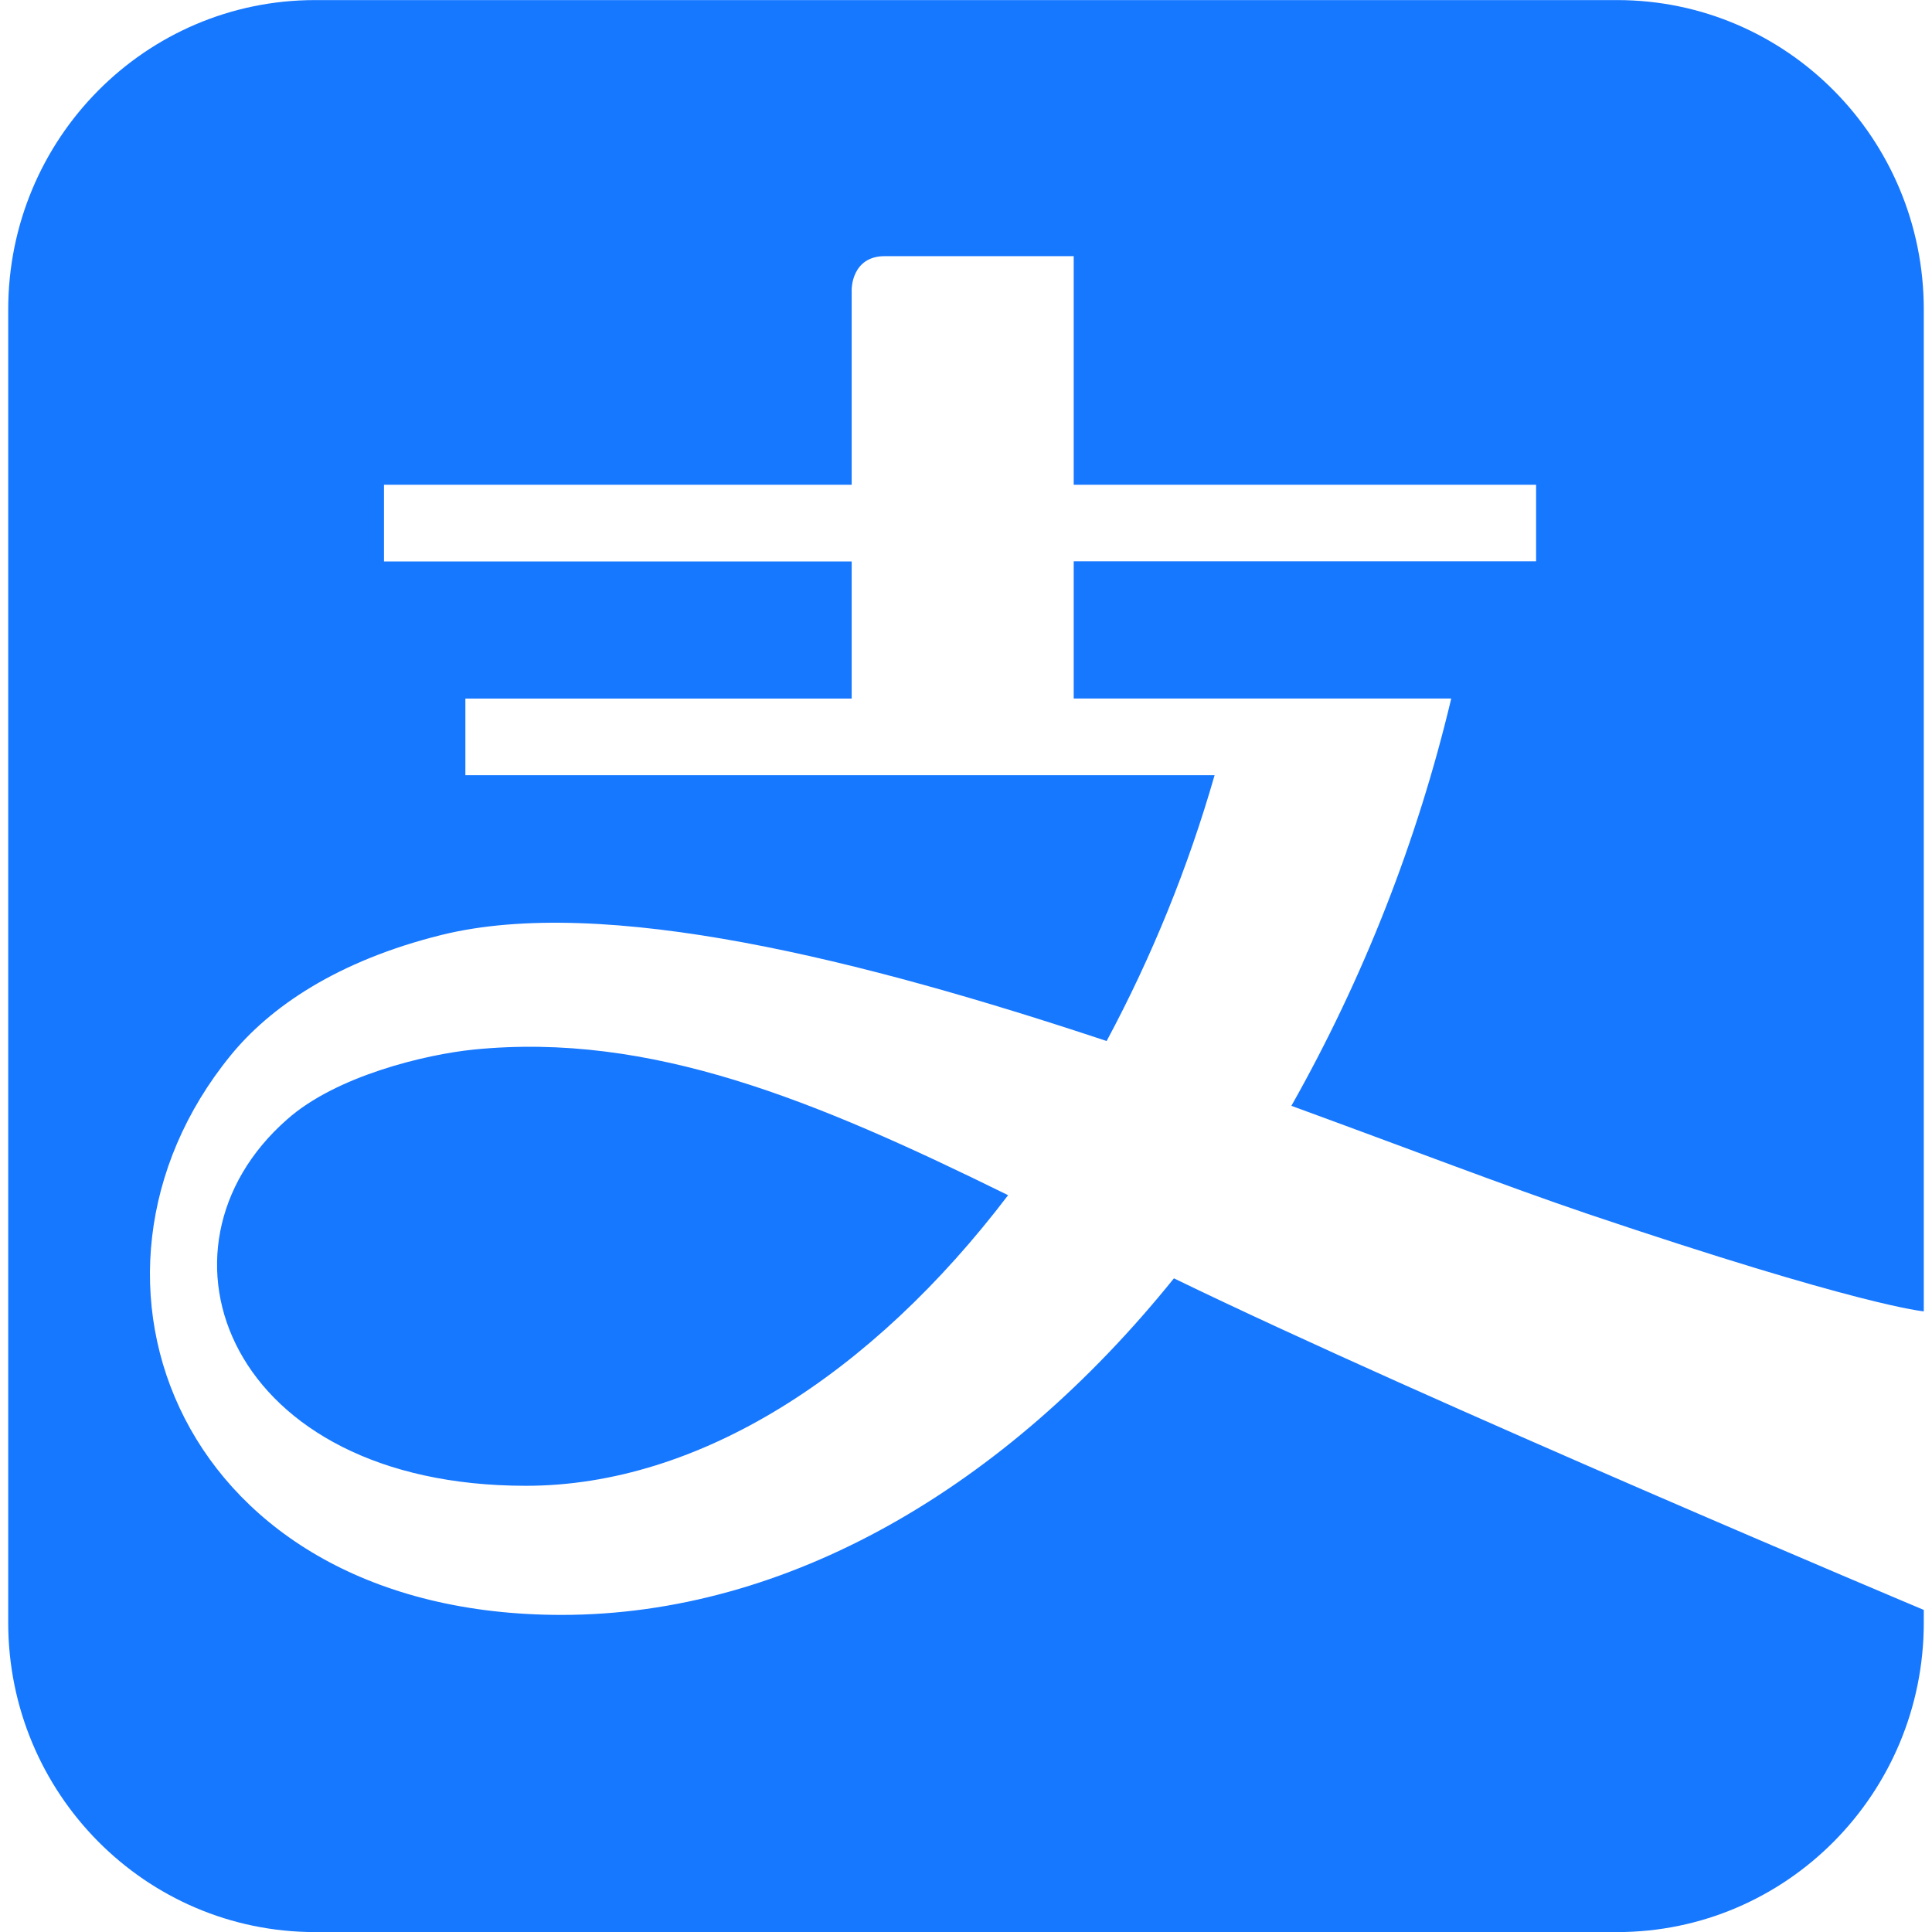
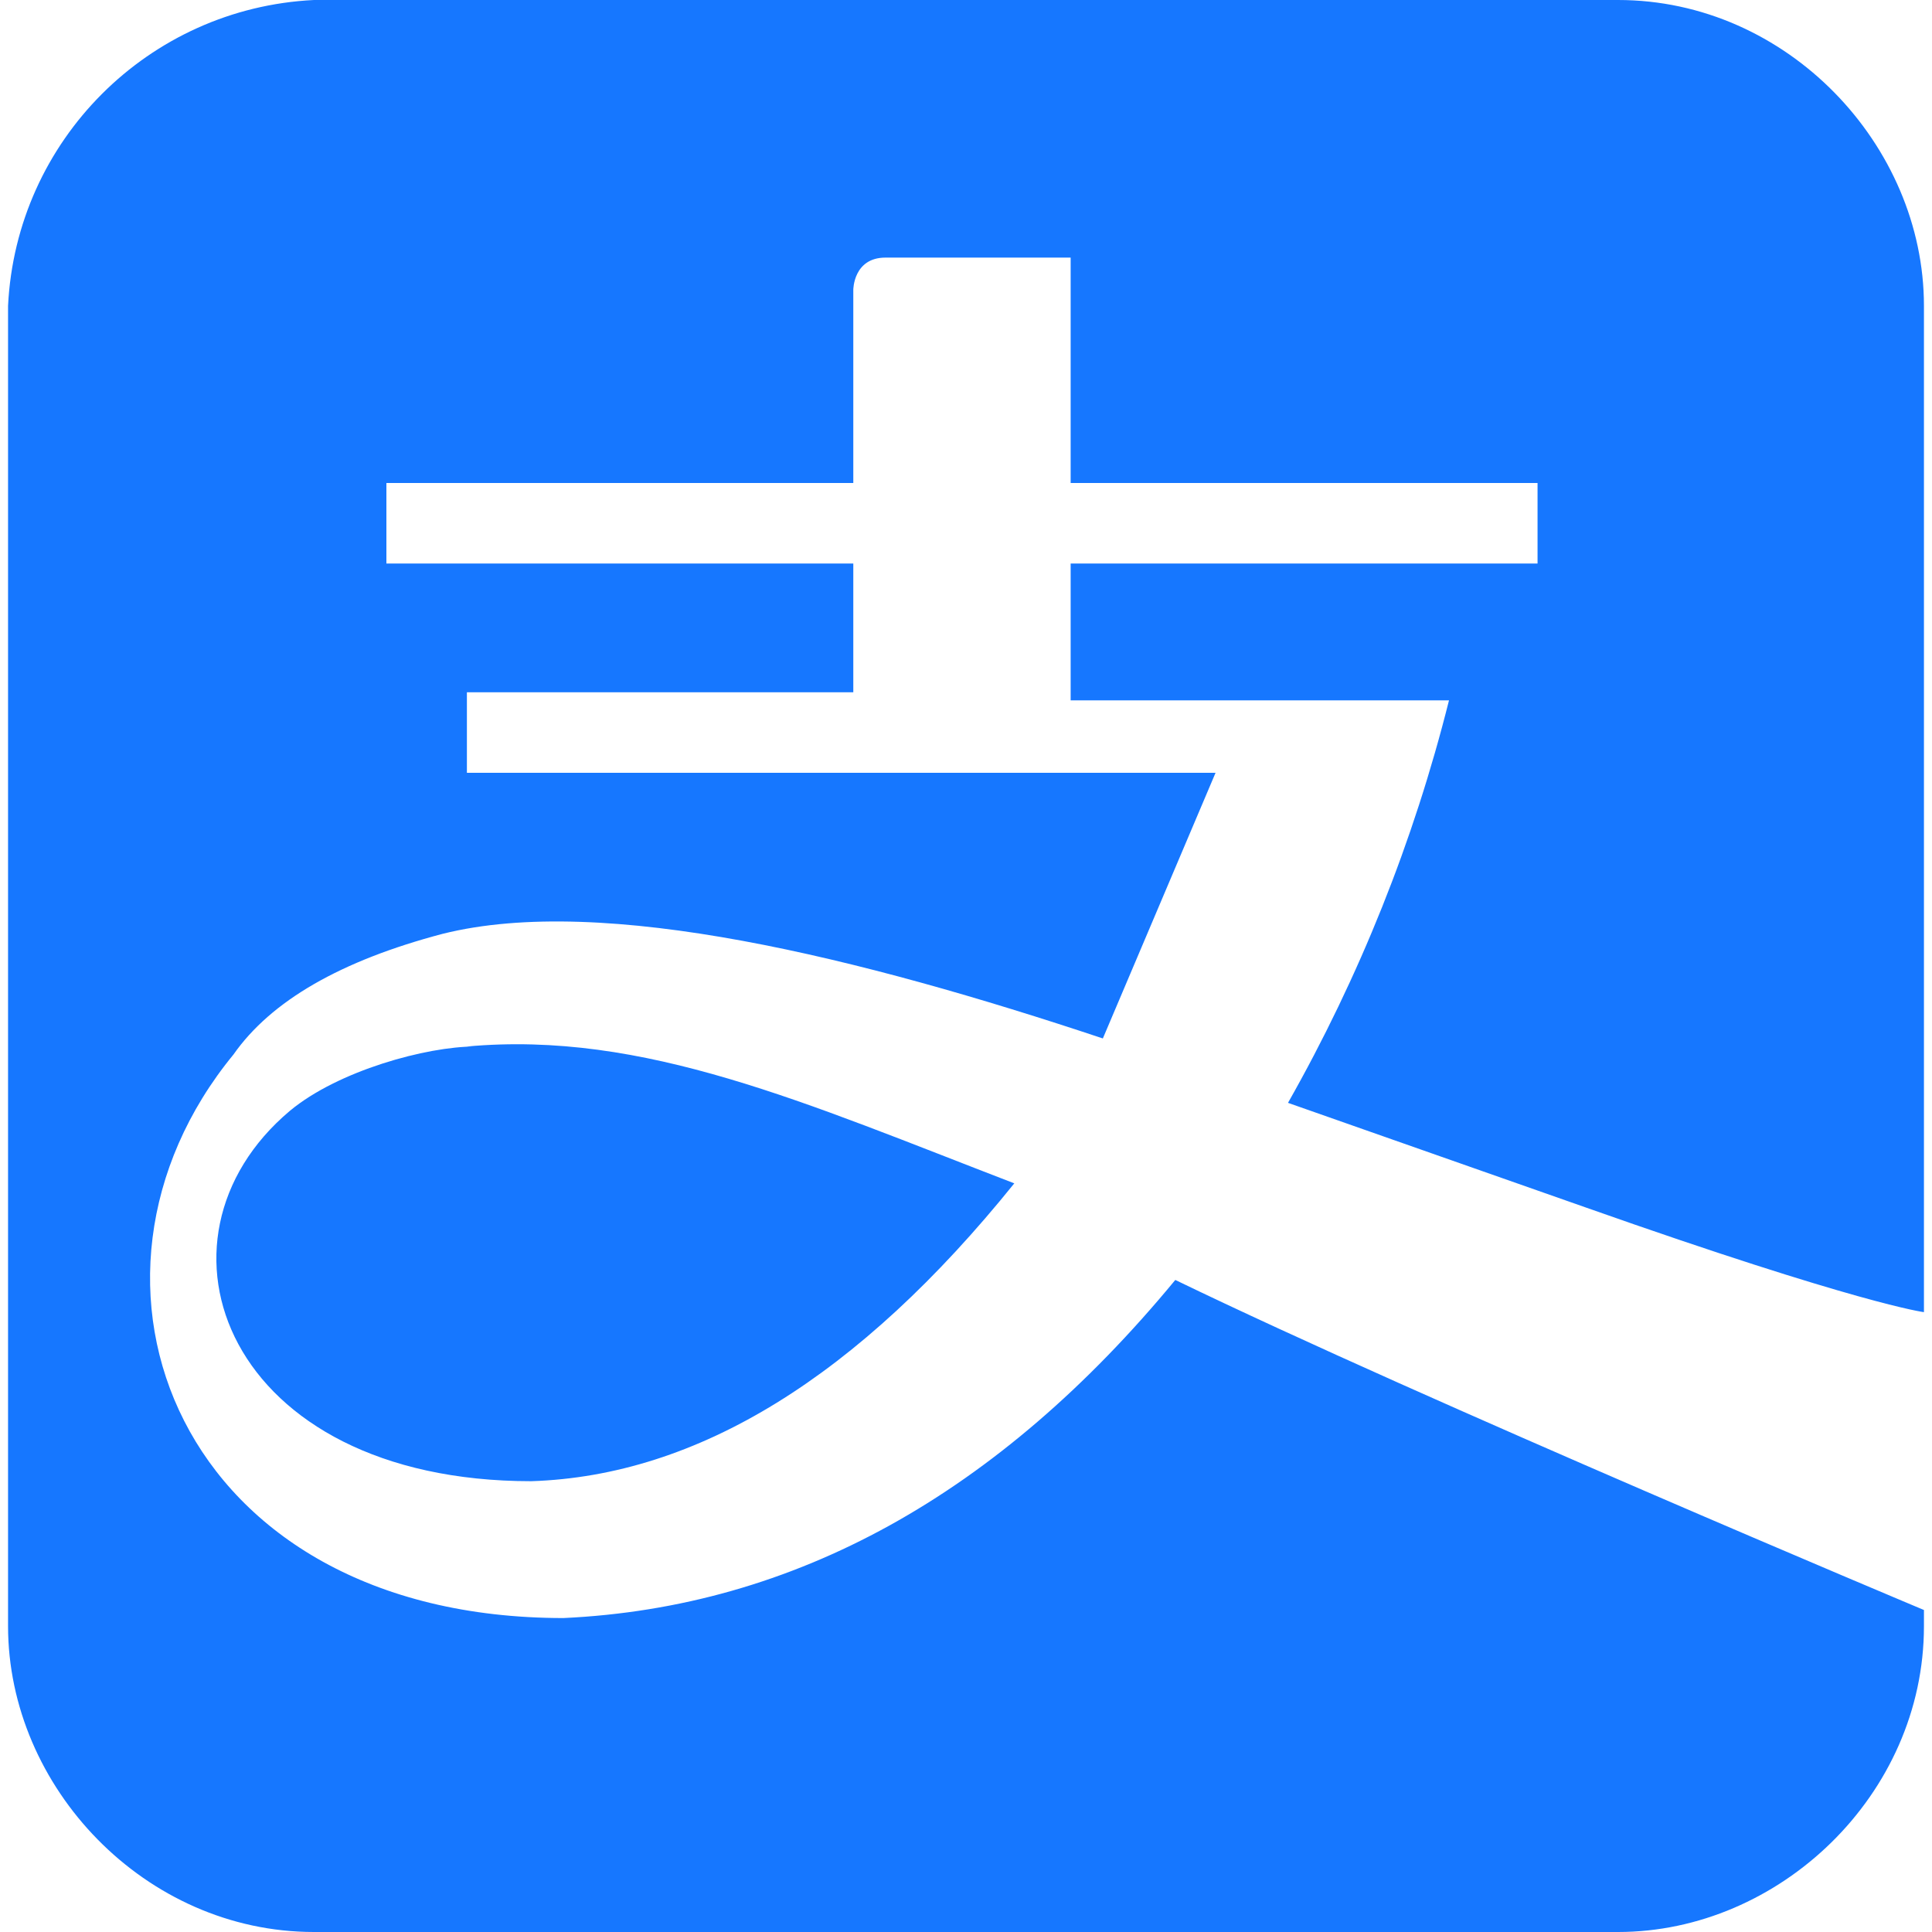
- <svg xmlns="http://www.w3.org/2000/svg" role="img" viewBox="0 0 24 24">
-   <path d="M19.695 15.07c3.426 1.158 4.203 1.22 4.203 1.22V3.846c0-2.124-1.705-3.845-3.81-3.845H3.914C1.808.001.102 1.722.102 3.846v16.31c0 2.123 1.706 3.845 3.813 3.845h16.173c2.105 0 3.81-1.722 3.81-3.845v-.157s-6.19-2.602-9.315-4.119c-2.096 2.602-4.8 4.181-7.607 4.181-4.75 0-6.361-4.19-4.112-6.949.49-.602 1.324-1.175 2.617-1.497 2.025-.502 5.247.313 8.266 1.317a16.796 16.796 0 0 0 1.341-3.302H5.781v-.952h4.799V6.975H4.77v-.953h5.81V3.591s0-.409.411-.409h2.347v2.84h5.744v.951h-5.744v1.704h4.69a19.453 19.453 0 0 1-1.986 5.06c1.424.52 2.702 1.011 3.654 1.333m-13.81-2.032c-.596.06-1.71.325-2.321.869-1.83 1.608-.735 4.55 2.968 4.55 2.151 0 4.301-1.388 5.99-3.61-2.403-1.182-4.438-2.028-6.637-1.809" fill="#1677FF" />
+ <svg xmlns="http://www.w3.org/2000/svg" viewBox="0 0 24 24">
+   <path fill="#1677ff" d="M19.7 15c3.4 1.2 4.2 1.3 4.2 1.3V3.8c0-2-1.7-3.8-3.8-3.8H3.9A4 4 0 0 0 .1 3.8v16.4c0 2 1.7 3.8 3.8 3.8h16.2c2 0 3.8-1.7 3.8-3.8V20s-6.2-2.6-9.3-4.1q-3.3 4-7.6 4.2c-4.8 0-6.4-4.2-4.1-7q.7-1 2.6-1.5c2-.5 5.2.3 8.2 1.3l1.4-3.3H5.8v-1h4.8V7H4.8V6h5.8V3.6s0-.4.4-.4h2.3V6h5.8v1h-5.8v1.7H18a20 20 0 0 1-2 5zM5.9 13c-.6 0-1.7.3-2.3.8-1.9 1.6-.8 4.6 3 4.6q3.1-.1 6-3.7C10 13.7 8 12.8 5.8 13" />
</svg>
